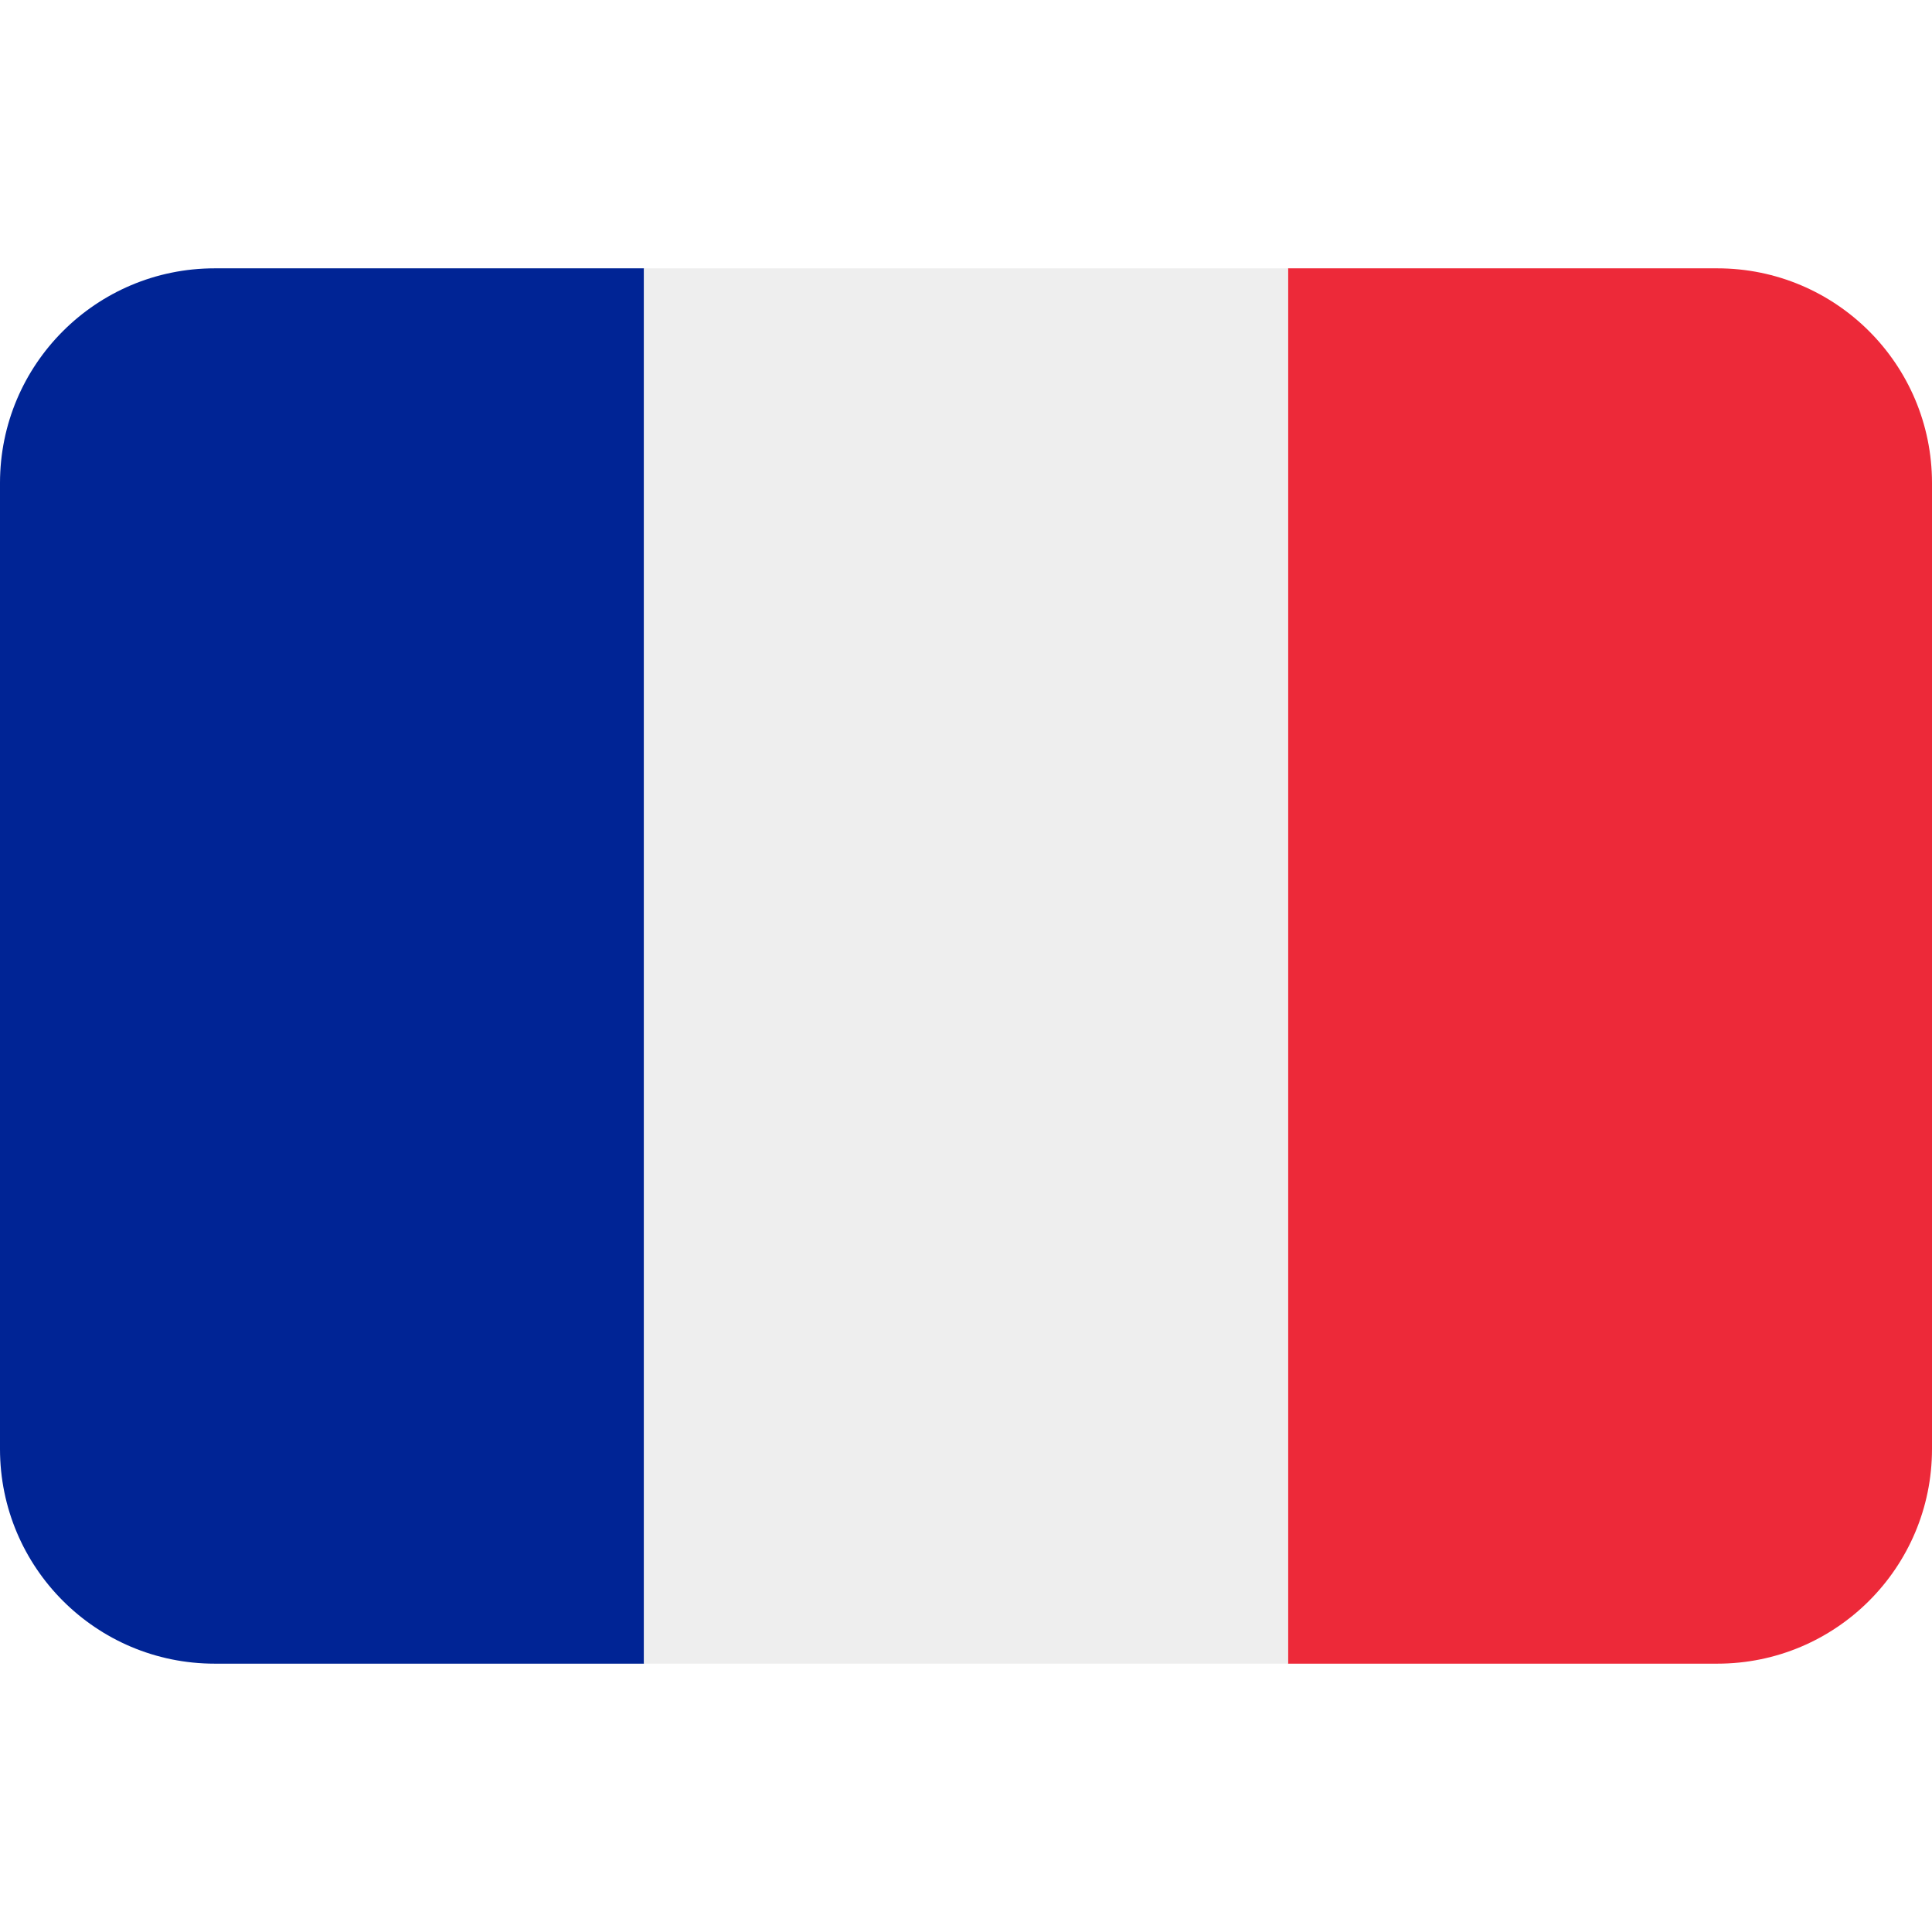
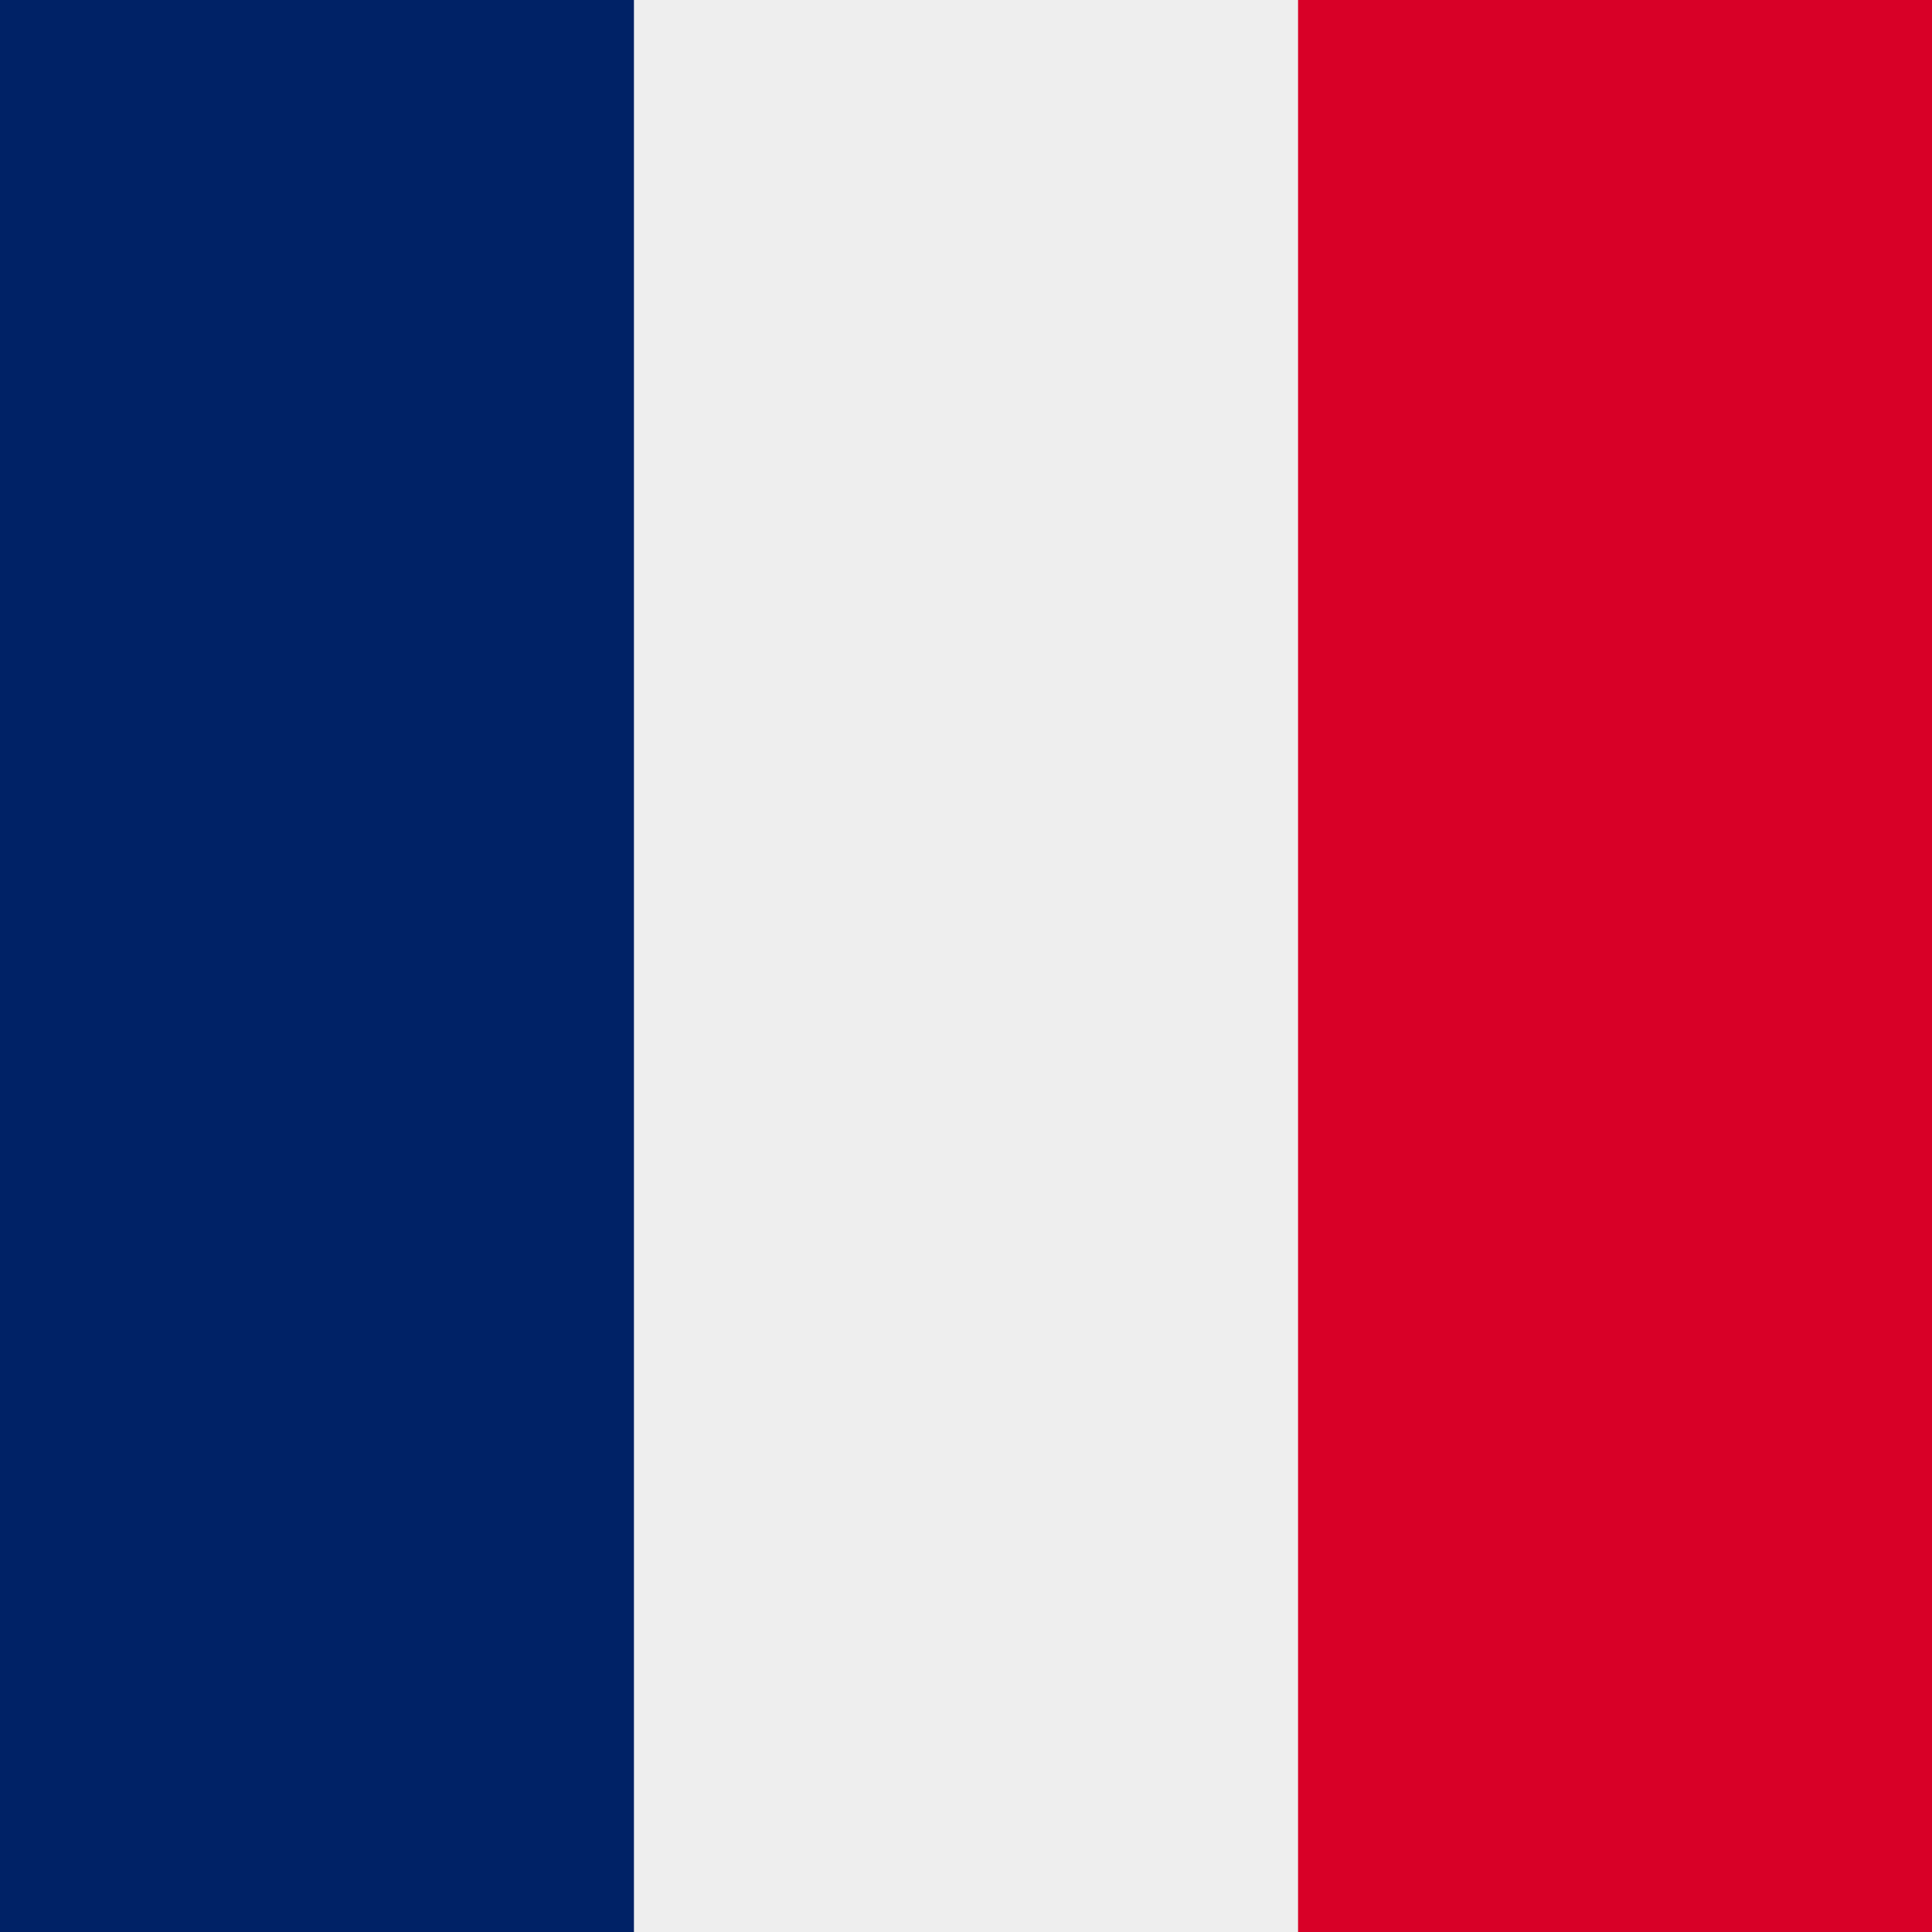
- <svg xmlns="http://www.w3.org/2000/svg" width="800px" height="800px" viewBox="0 0 36 36" aria-hidden="true" role="img" class="iconify iconify--twemoji" preserveAspectRatio="xMidYMid meet">
-   <path fill="#ED2939" d="M36 27a4 4 0 0 1-4 4h-8V5h8a4 4 0 0 1 4 4v18z" />
-   <path fill="#002495" d="M4 5a4 4 0 0 0-4 4v18a4 4 0 0 0 4 4h8V5H4z" />
-   <path fill="#EEE" d="M12 5h12v26H12z" />
+ <svg xmlns="http://www.w3.org/2000/svg" width="512" height="512" fill="none">
+   <path fill="#EEE" d="M376 0v512H136V0z" />
+   <path fill="#026" d="M168 0v512H0V0z" />
+   <path fill="#D80027" d="M512 0v512H344V0z" />
</svg>
